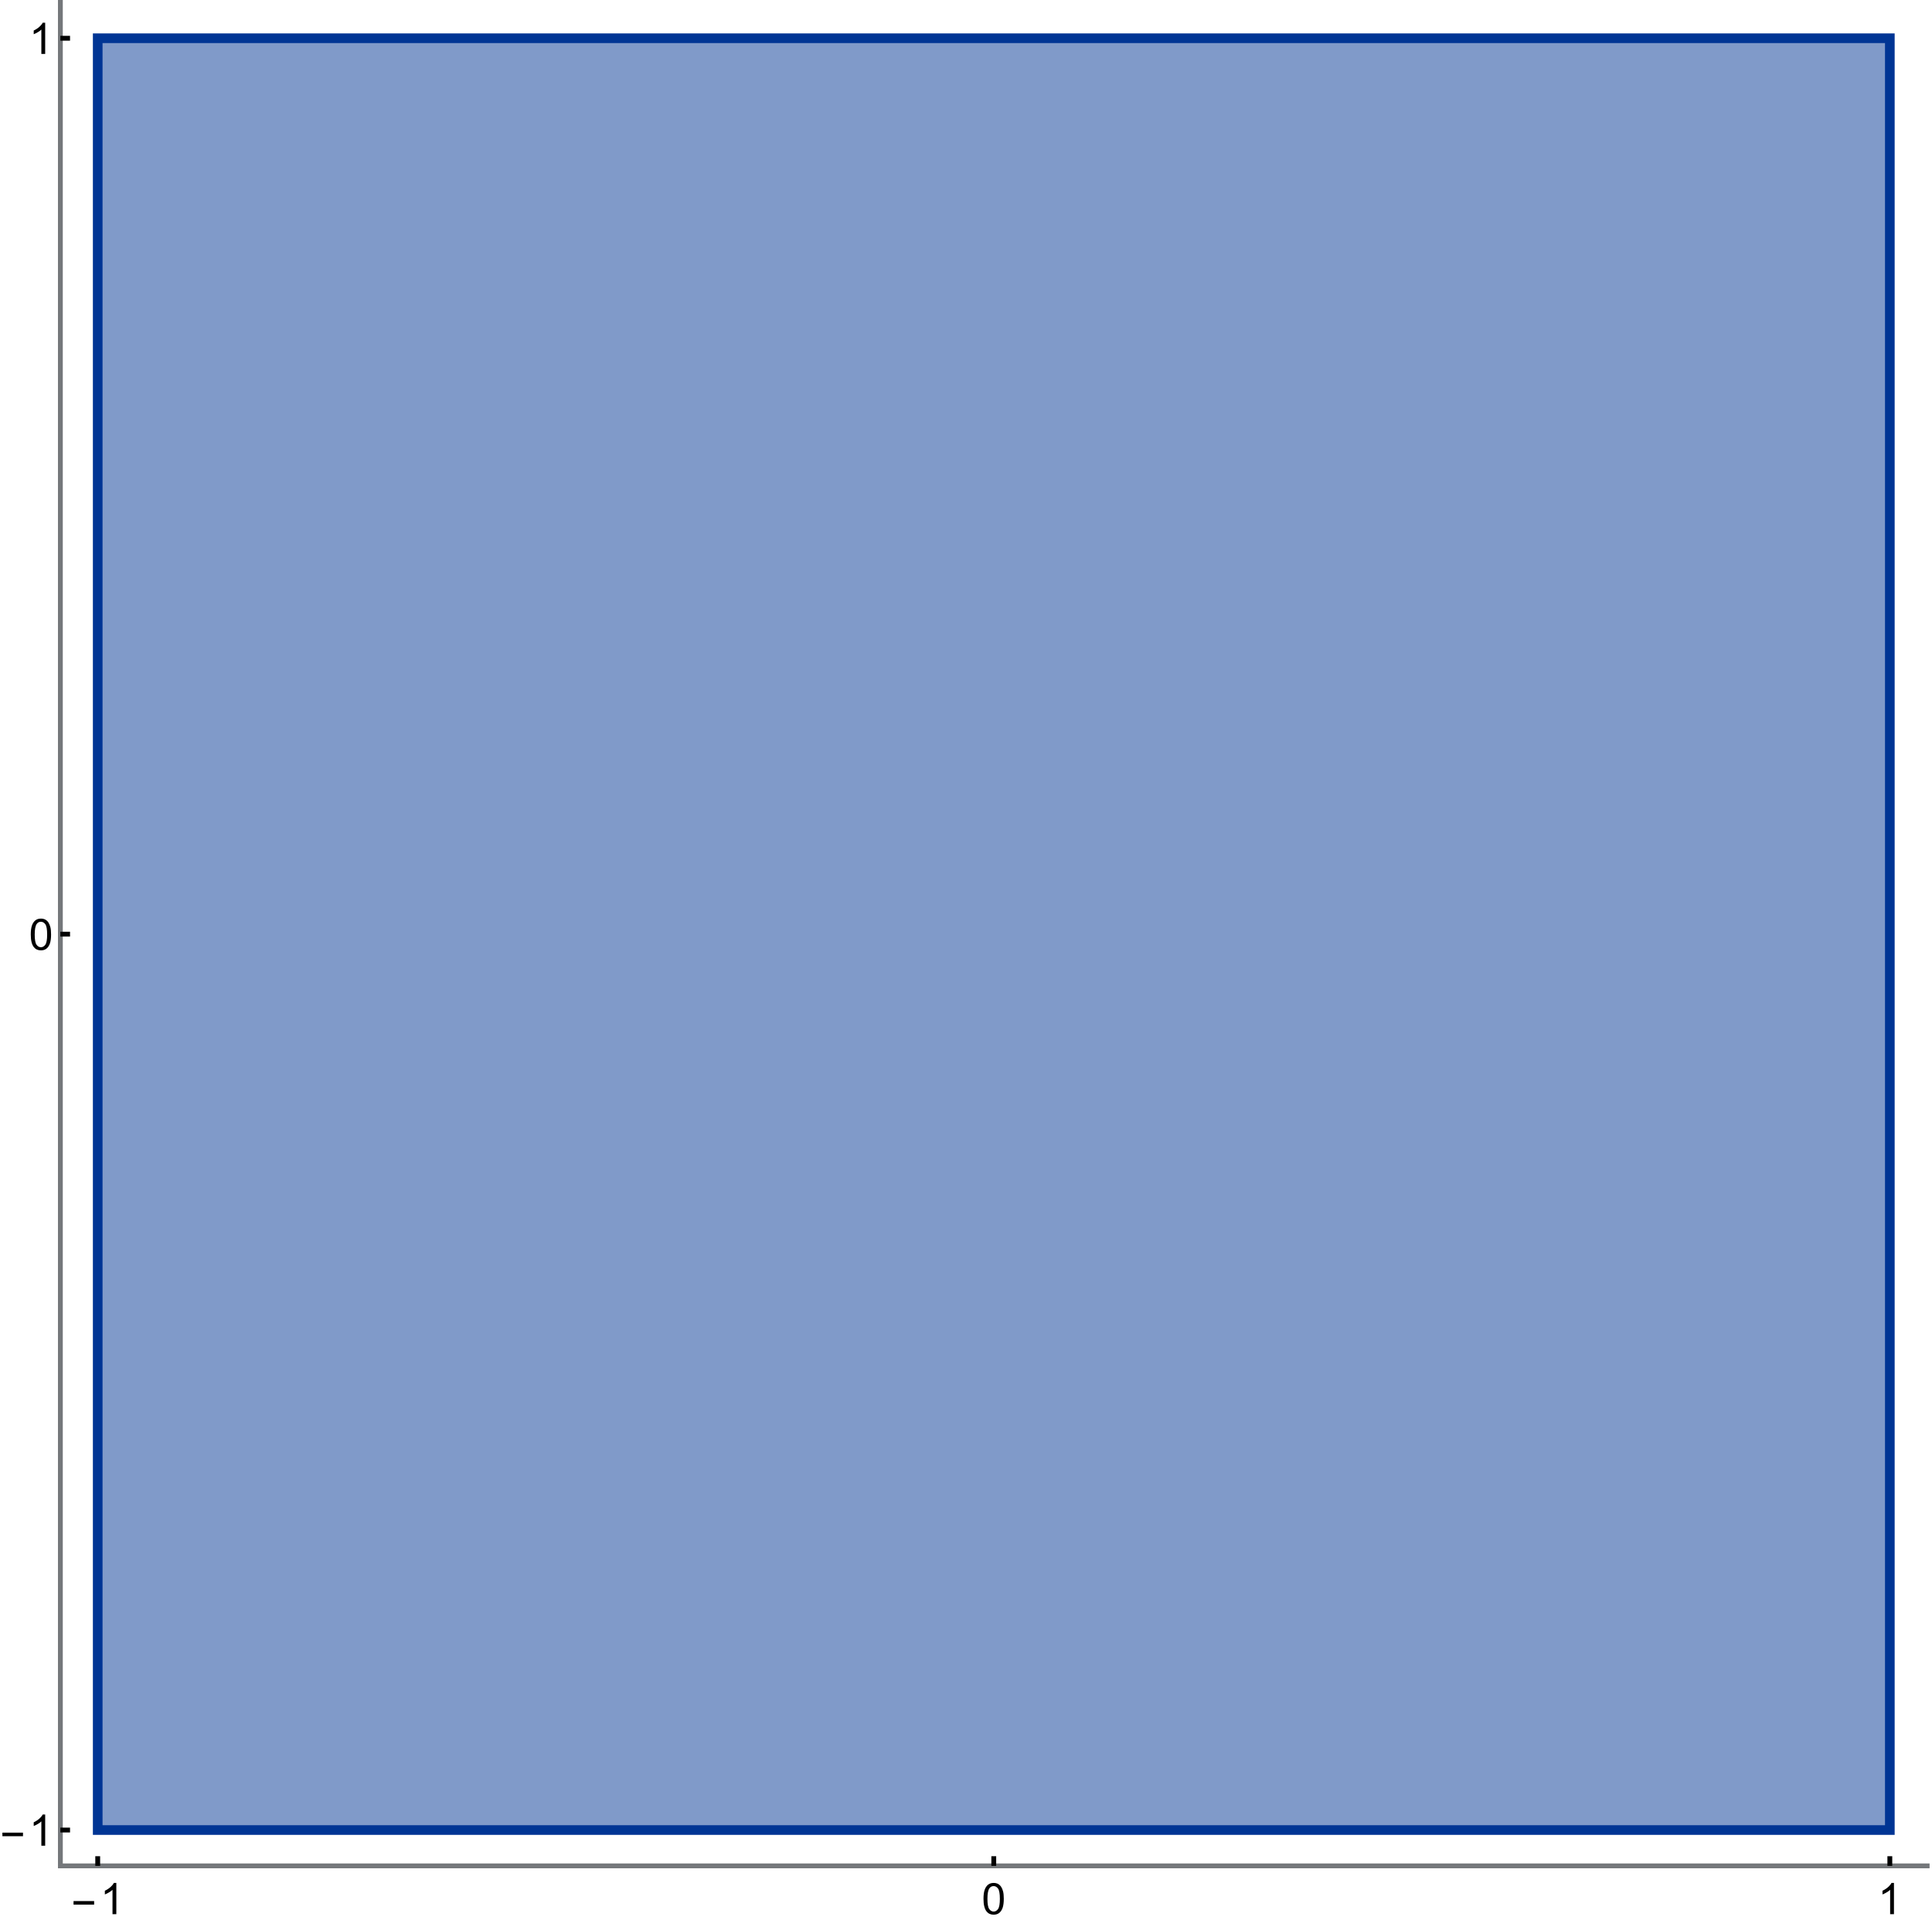
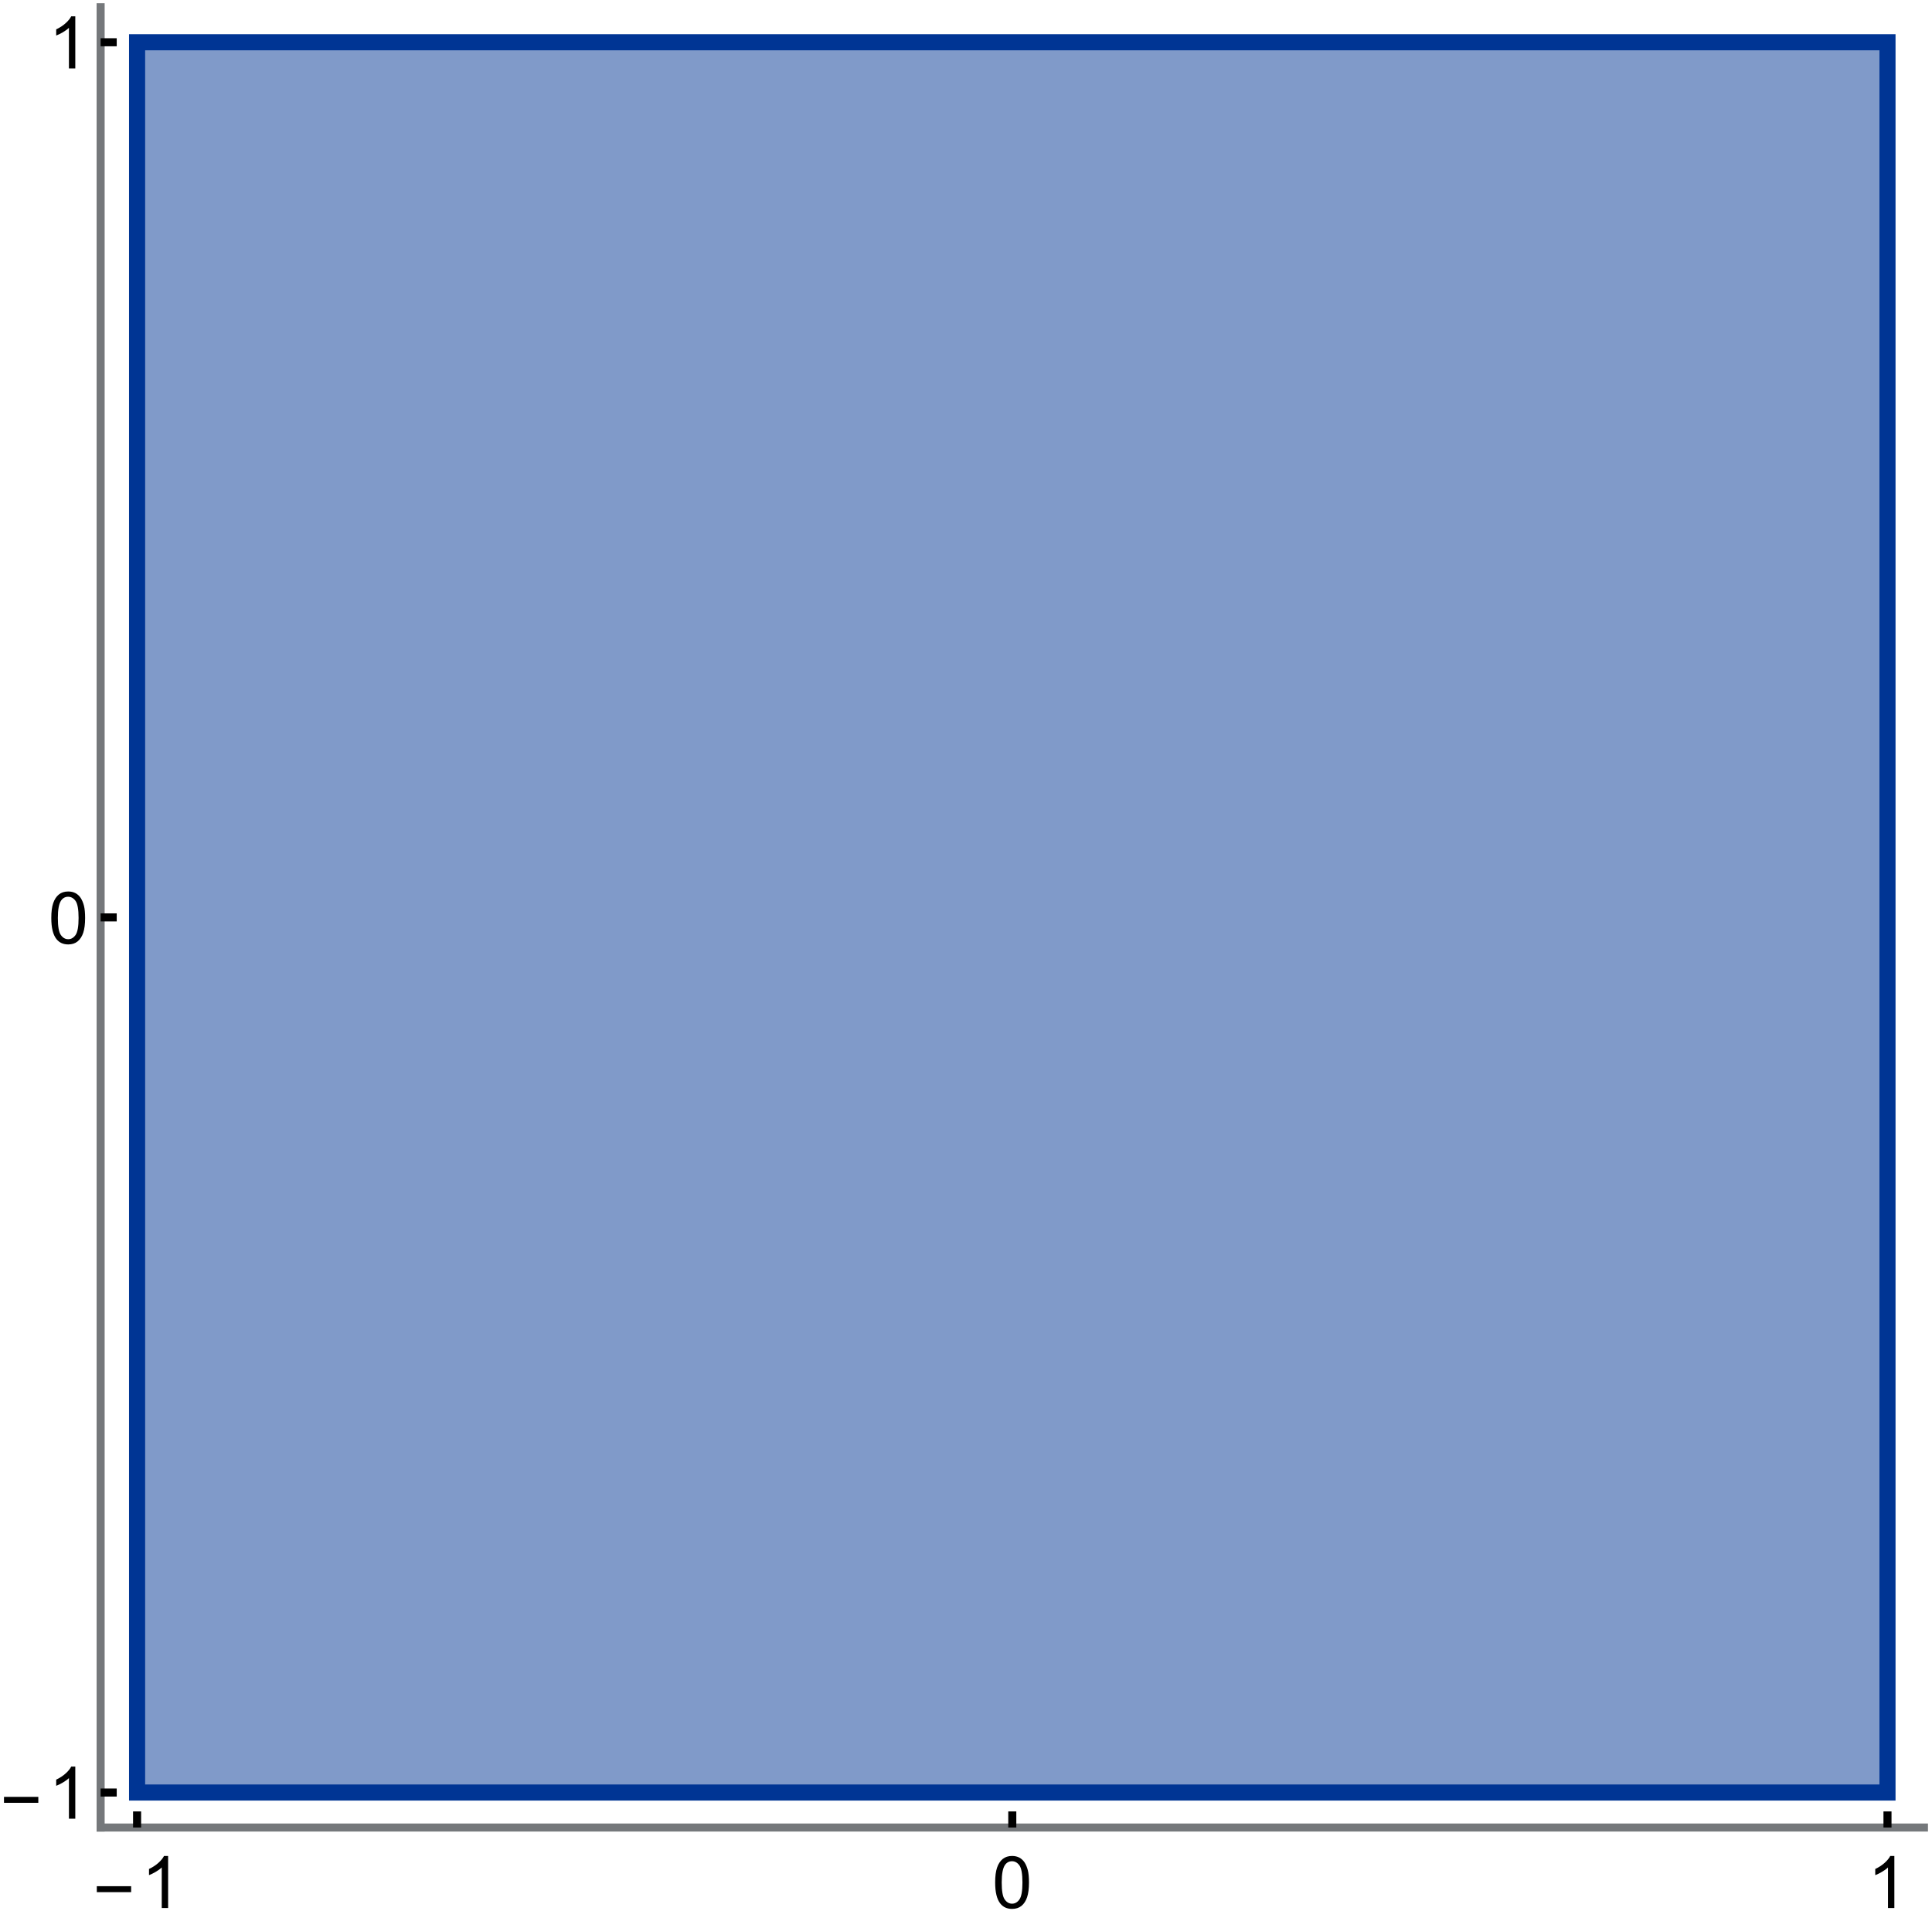
- <svg xmlns="http://www.w3.org/2000/svg" xmlns:xlink="http://www.w3.org/1999/xlink" width="800pt" height="798pt" viewBox="0 0 800 798" version="1.1">
+ <svg xmlns="http://www.w3.org/2000/svg" xmlns:xlink="http://www.w3.org/1999/xlink" width="480pt" height="479pt" viewBox="0 0 480 479" version="1.1">
  <defs>
    <g>
      <symbol overflow="visible" id="glyph0-0">
        <path style="stroke:none;" d="M 1.125 0 L 1.125 -14.398 L 7.875 -14.398 L 7.875 0 Z M 2.25 -1.125 L 6.75 -1.125 L 6.75 -13.273 L 2.25 -13.273 Z M 2.25 -1.125 " />
      </symbol>
      <symbol overflow="visible" id="glyph0-1">
        <path style="stroke:none;" d="M 9.52 -3.945 L 0.992 -3.945 L 0.992 -5.422 L 9.52 -5.422 Z M 9.52 -3.945 " />
      </symbol>
      <symbol overflow="visible" id="glyph1-0">
        <path style="stroke:none;" d="M 2.25 0 L 2.25 -11.25 L 11.25 -11.25 L 11.25 0 Z M 2.531 -0.281 L 10.969 -0.281 L 10.969 -10.969 L 2.531 -10.969 Z M 2.531 -0.281 " />
      </symbol>
      <symbol overflow="visible" id="glyph1-1">
        <path style="stroke:none;" d="M 6.707 0 L 5.125 0 L 5.125 -10.082 C 4.742 -9.715 4.242 -9.352 3.625 -8.988 C 3.004 -8.625 2.449 -8.352 1.961 -8.172 L 1.961 -9.703 C 2.844 -10.117 3.617 -10.621 4.281 -11.215 C 4.941 -11.805 5.41 -12.379 5.688 -12.938 L 6.707 -12.938 Z M 6.707 0 " />
      </symbol>
      <symbol overflow="visible" id="glyph1-2">
        <path style="stroke:none;" d="M 0.746 -6.355 C 0.742 -7.875 0.898 -9.102 1.215 -10.031 C 1.527 -10.961 1.996 -11.676 2.613 -12.18 C 3.23 -12.684 4.008 -12.938 4.949 -12.938 C 5.637 -12.938 6.242 -12.797 6.766 -12.52 C 7.285 -12.238 7.715 -11.836 8.059 -11.316 C 8.395 -10.789 8.664 -10.152 8.859 -9.398 C 9.051 -8.645 9.145 -7.629 9.148 -6.355 C 9.145 -4.84 8.992 -3.617 8.684 -2.691 C 8.371 -1.762 7.906 -1.047 7.289 -0.539 C 6.672 -0.035 5.891 0.215 4.949 0.219 C 3.703 0.215 2.727 -0.227 2.023 -1.117 C 1.168 -2.188 0.742 -3.934 0.746 -6.355 Z M 2.375 -6.355 C 2.371 -4.234 2.621 -2.824 3.117 -2.129 C 3.609 -1.426 4.219 -1.078 4.949 -1.082 C 5.672 -1.078 6.281 -1.43 6.781 -2.137 C 7.273 -2.836 7.523 -4.242 7.523 -6.355 C 7.523 -8.473 7.273 -9.883 6.781 -10.582 C 6.281 -11.277 5.664 -11.625 4.93 -11.629 C 4.199 -11.625 3.621 -11.316 3.191 -10.703 C 2.645 -9.918 2.371 -8.469 2.375 -6.355 Z M 2.375 -6.355 " />
      </symbol>
    </g>
  </defs>
-   <g id="surface8">
-     <path style="fill-rule:nonzero;fill:rgb(50%,60.391%,79.019%);fill-opacity:1;stroke-width:0.03;stroke-linecap:square;stroke-linejoin:miter;stroke:rgb(50%,60.391%,79.019%);stroke-opacity:1;stroke-miterlimit:3.239;" d="M 114.461 770.922 L 114.461 28.84 L 856.539 28.84 L 856.539 770.922 Z M 114.461 770.922 " transform="matrix(1,0,0,1,-74,-13)" />
-     <path style="fill:none;stroke-width:4;stroke-linecap:square;stroke-linejoin:miter;stroke:rgb(0%,20.784%,58.038%);stroke-opacity:1;stroke-miterlimit:3.25;" d="M 114.461 770.922 L 114.461 28.84 L 856.539 28.84 L 856.539 770.922 Z M 114.461 770.922 " transform="matrix(1,0,0,1,-74,-13)" />
-     <path style="fill:none;stroke-width:2;stroke-linecap:square;stroke-linejoin:miter;stroke:rgb(45.882%,47.058%,48.235%);stroke-opacity:1;stroke-miterlimit:3.25;" d="M 872 785.762 L 99 785.762 " transform="matrix(1,0,0,1,-74,-13)" />
-     <path style="fill:none;stroke-width:2;stroke-linecap:square;stroke-linejoin:miter;stroke:rgb(45.882%,47.058%,48.235%);stroke-opacity:1;stroke-miterlimit:3.25;" d="M 99 785.762 L 99 14 " transform="matrix(1,0,0,1,-74,-13)" />
-     <path style="fill:none;stroke-width:2;stroke-linecap:butt;stroke-linejoin:miter;stroke:rgb(0%,0%,0%);stroke-opacity:1;stroke-miterlimit:3.25;" d="M 114.461 785.762 L 114.461 781.762 " transform="matrix(1,0,0,1,-74,-13)" />
+   <g id="surface16">
+     <path style="fill-rule:nonzero;fill:rgb(50%,60.391%,79.019%);fill-opacity:1;stroke-width:0.03;stroke-linecap:square;stroke-linejoin:miter;stroke:rgb(50%,60.391%,79.019%);stroke-opacity:1;stroke-miterlimit:3.239;" d="M 108.059 458.379 L 108.059 23.5 L 542.941 23.5 L 542.941 458.379 Z M 108.059 458.379 " transform="matrix(1,0,0,1,-74,-13)" />
+     <path style="fill:none;stroke-width:4;stroke-linecap:square;stroke-linejoin:miter;stroke:rgb(0%,20.784%,58.038%);stroke-opacity:1;stroke-miterlimit:3.25;" d="M 108.059 458.379 L 108.059 23.5 L 542.941 23.5 L 542.941 458.379 Z M 108.059 458.379 " transform="matrix(1,0,0,1,-74,-13)" />
+     <path style="fill:none;stroke-width:2;stroke-linecap:square;stroke-linejoin:miter;stroke:rgb(45.882%,47.058%,48.235%);stroke-opacity:1;stroke-miterlimit:3.25;" d="M 552 467.078 L 99 467.078 " transform="matrix(1,0,0,1,-74,-13)" />
+     <path style="fill:none;stroke-width:2;stroke-linecap:square;stroke-linejoin:miter;stroke:rgb(45.882%,47.058%,48.235%);stroke-opacity:1;stroke-miterlimit:3.25;" d="M 99 467.078 L 99 14.801 " transform="matrix(1,0,0,1,-74,-13)" />
+     <path style="fill:none;stroke-width:2;stroke-linecap:butt;stroke-linejoin:miter;stroke:rgb(0%,0%,0%);stroke-opacity:1;stroke-miterlimit:3.25;" d="M 108.059 467.078 L 108.059 463.078 " transform="matrix(1,0,0,1,-74,-13)" />
    <g style="fill:rgb(0%,0%,0%);fill-opacity:1;">
-       <use xlink:href="#glyph0-1" x="29.46" y="792.763" />
+       <use xlink:href="#glyph0-1" x="23.06" y="474.078" />
    </g>
    <g style="fill:rgb(0%,0%,0%);fill-opacity:1;">
-       <use xlink:href="#glyph1-1" x="41.46" y="792.763" />
+       <use xlink:href="#glyph1-1" x="35.06" y="474.078" />
    </g>
-     <path style="fill:none;stroke-width:2;stroke-linecap:butt;stroke-linejoin:miter;stroke:rgb(0%,0%,0%);stroke-opacity:1;stroke-miterlimit:3.25;" d="M 485.5 785.762 L 485.5 781.762 " transform="matrix(1,0,0,1,-74,-13)" />
+     <path style="fill:none;stroke-width:2;stroke-linecap:butt;stroke-linejoin:miter;stroke:rgb(0%,0%,0%);stroke-opacity:1;stroke-miterlimit:3.25;" d="M 325.5 467.078 L 325.5 463.078 " transform="matrix(1,0,0,1,-74,-13)" />
    <g style="fill:rgb(0%,0%,0%);fill-opacity:1;">
-       <use xlink:href="#glyph1-2" x="406.5" y="792.763" />
+       <use xlink:href="#glyph1-2" x="246.5" y="474.078" />
    </g>
-     <path style="fill:none;stroke-width:2;stroke-linecap:butt;stroke-linejoin:miter;stroke:rgb(0%,0%,0%);stroke-opacity:1;stroke-miterlimit:3.25;" d="M 856.539 785.762 L 856.539 781.762 " transform="matrix(1,0,0,1,-74,-13)" />
+     <path style="fill:none;stroke-width:2;stroke-linecap:butt;stroke-linejoin:miter;stroke:rgb(0%,0%,0%);stroke-opacity:1;stroke-miterlimit:3.25;" d="M 542.941 467.078 L 542.941 463.078 " transform="matrix(1,0,0,1,-74,-13)" />
    <g style="fill:rgb(0%,0%,0%);fill-opacity:1;">
-       <use xlink:href="#glyph1-1" x="777.54" y="792.763" />
+       <use xlink:href="#glyph1-1" x="463.94" y="474.078" />
    </g>
-     <path style="fill:none;stroke-width:2;stroke-linecap:butt;stroke-linejoin:miter;stroke:rgb(0%,0%,0%);stroke-opacity:1;stroke-miterlimit:3.25;" d="M 99 770.922 L 103 770.922 " transform="matrix(1,0,0,1,-74,-13)" />
+     <path style="fill:none;stroke-width:2;stroke-linecap:butt;stroke-linejoin:miter;stroke:rgb(0%,0%,0%);stroke-opacity:1;stroke-miterlimit:3.25;" d="M 99 458.379 L 103 458.379 " transform="matrix(1,0,0,1,-74,-13)" />
    <g style="fill:rgb(0%,0%,0%);fill-opacity:1;">
-       <use xlink:href="#glyph0-1" x="0" y="764.422" />
+       <use xlink:href="#glyph0-1" x="0" y="451.88" />
    </g>
    <g style="fill:rgb(0%,0%,0%);fill-opacity:1;">
-       <use xlink:href="#glyph1-1" x="12" y="764.422" />
+       <use xlink:href="#glyph1-1" x="12" y="451.88" />
    </g>
-     <path style="fill:none;stroke-width:2;stroke-linecap:butt;stroke-linejoin:miter;stroke:rgb(0%,0%,0%);stroke-opacity:1;stroke-miterlimit:3.25;" d="M 99 399.883 L 103 399.883 " transform="matrix(1,0,0,1,-74,-13)" />
+     <path style="fill:none;stroke-width:2;stroke-linecap:butt;stroke-linejoin:miter;stroke:rgb(0%,0%,0%);stroke-opacity:1;stroke-miterlimit:3.25;" d="M 99 240.941 L 103 240.941 " transform="matrix(1,0,0,1,-74,-13)" />
    <g style="fill:rgb(0%,0%,0%);fill-opacity:1;">
-       <use xlink:href="#glyph1-2" x="12" y="393.382" />
+       <use xlink:href="#glyph1-2" x="12" y="234.44" />
    </g>
-     <path style="fill:none;stroke-width:2;stroke-linecap:butt;stroke-linejoin:miter;stroke:rgb(0%,0%,0%);stroke-opacity:1;stroke-miterlimit:3.25;" d="M 99 28.84 L 103 28.84 " transform="matrix(1,0,0,1,-74,-13)" />
+     <path style="fill:none;stroke-width:2;stroke-linecap:butt;stroke-linejoin:miter;stroke:rgb(0%,0%,0%);stroke-opacity:1;stroke-miterlimit:3.25;" d="M 99 23.5 L 103 23.5 " transform="matrix(1,0,0,1,-74,-13)" />
    <g style="fill:rgb(0%,0%,0%);fill-opacity:1;">
-       <use xlink:href="#glyph1-1" x="12" y="22.342" />
+       <use xlink:href="#glyph1-1" x="12" y="17" />
    </g>
  </g>
</svg>
